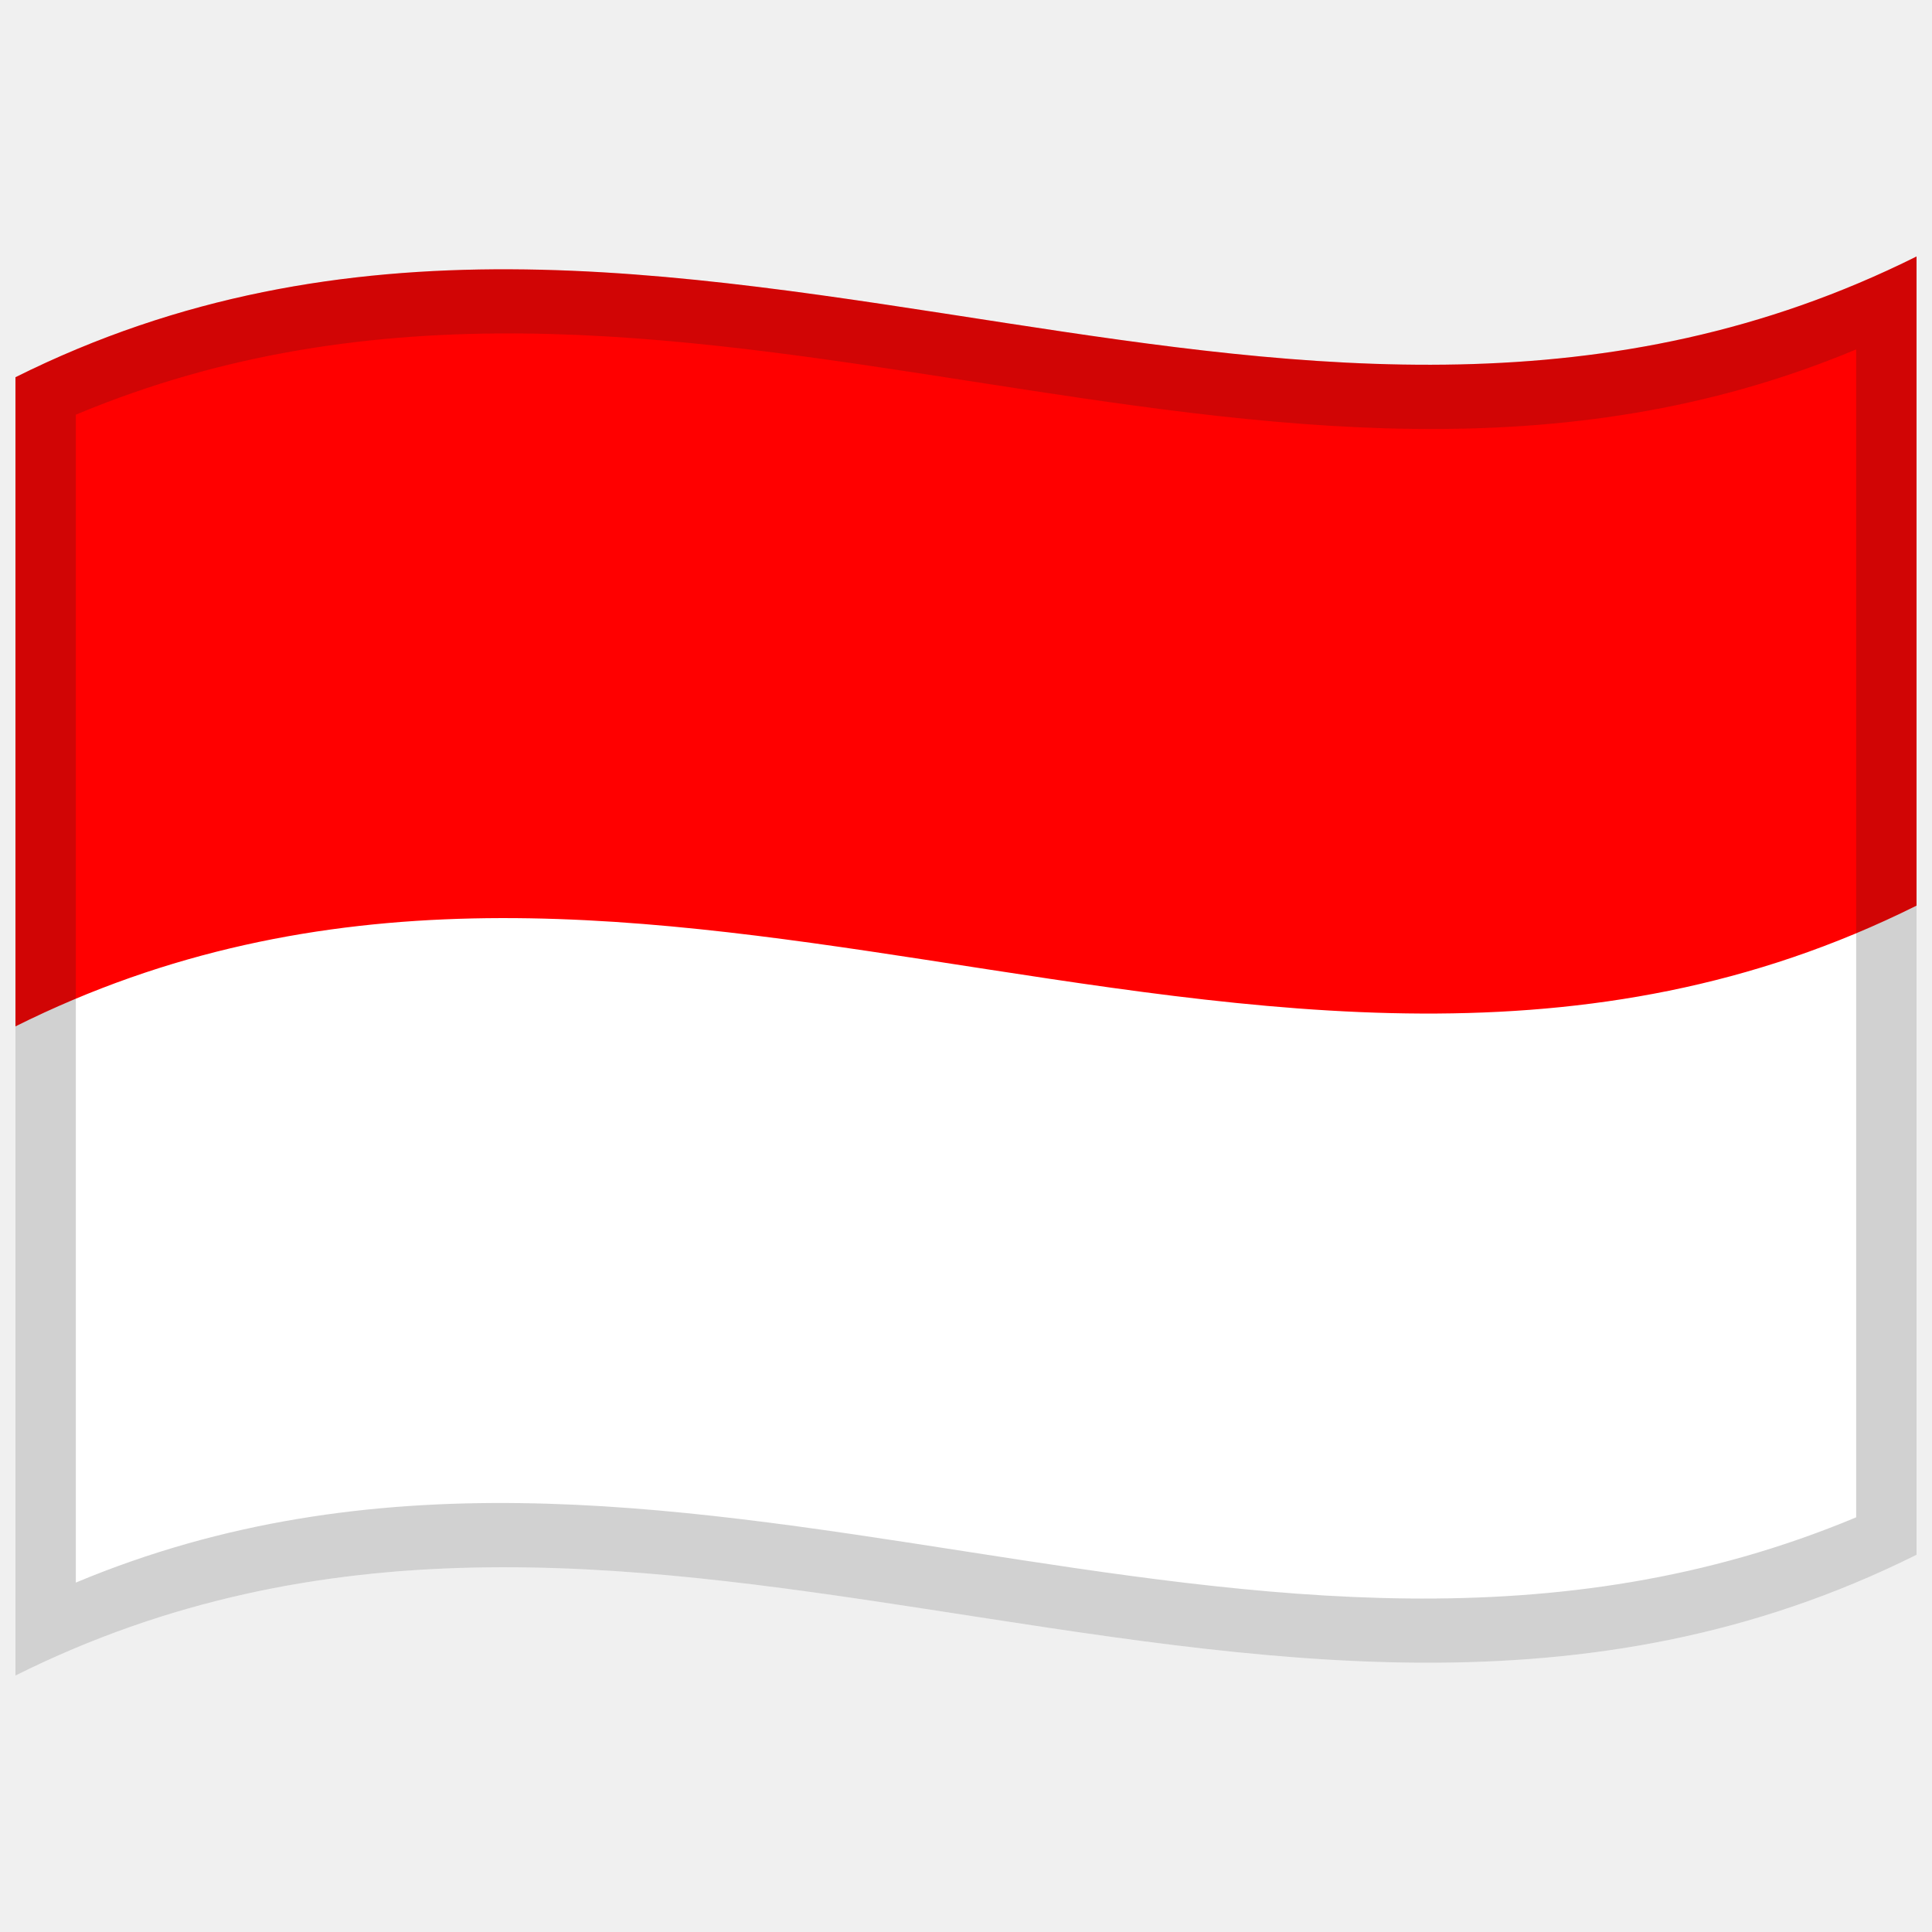
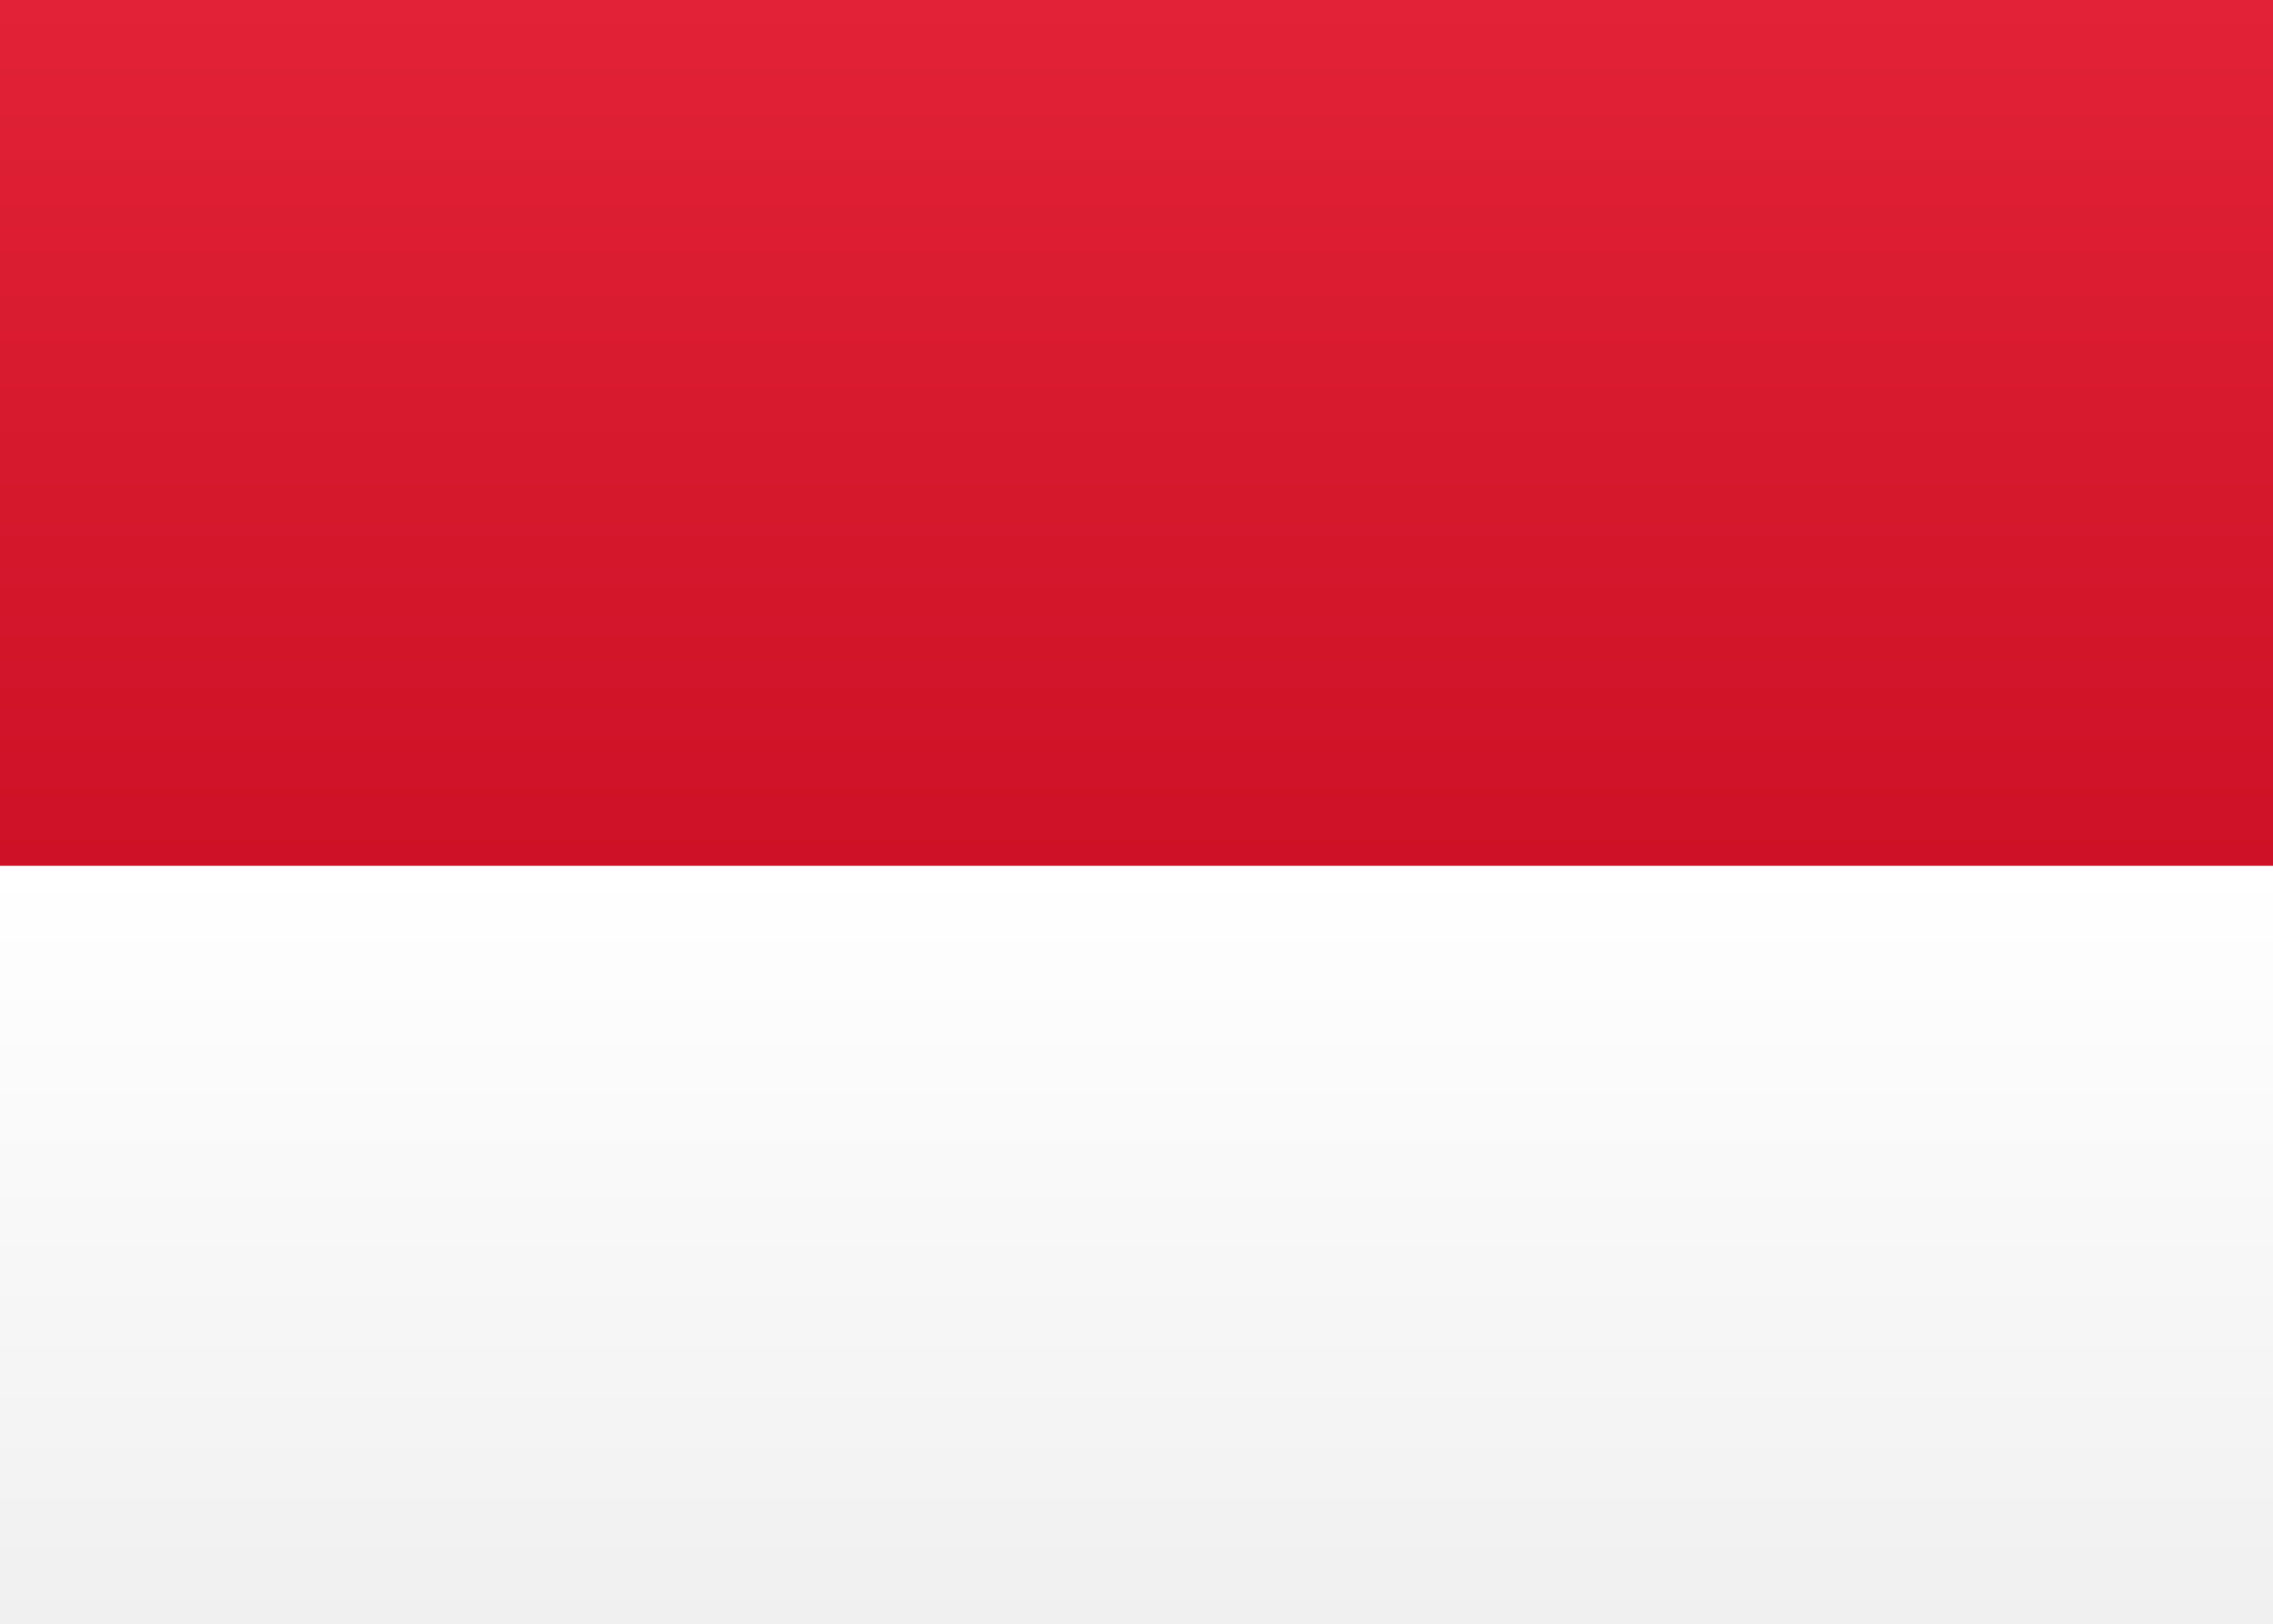
- <svg xmlns="http://www.w3.org/2000/svg" viewBox="0 0 1000 1000">
-   <defs />
-   <path fill="#FFF" d="M8,195.25 C178.83,110.03 349.03,140.83 521.26,167.28 C676.47,191.12 833.42,211.85 992,132.75 L992,804.75 C821.17,889.97 650.97,859.17 478.74,832.72 C323.53,808.88 166.58,788.15 8,867.25 L8,195.25" />
-   <path fill="#F00" d="M8,195.25 C178.83,110.03 349.03,140.83 521.26,167.28 C676.47,191.12 833.42,211.85 992,132.75 L992,468.75 C821.17,553.97 650.97,523.17 478.74,496.72 C323.53,472.88 166.58,452.15 8,531.25 L8,195.25" />
-   <path fill="#1A1A1A" opacity="0.2" d="M8,195.25 C178.83,110.03 349.03,140.83 521.26,167.28 C676.47,191.12 833.42,211.85 992,132.75 L992,804.75 C821.17,889.97 650.97,859.17 478.74,832.72 C323.53,808.88 166.58,788.15 8,867.25 L8,195.25 M39.25,214.64 L39.25,819.14 C345.81,690.88 650.43,915.18 960.75,785.36 L960.75,180.86 C654.19,309.12 349.57,84.82 39.25,214.64" />
+ <svg xmlns="http://www.w3.org/2000/svg" width="21" height="15" viewBox="0 0 21 15">
+   <defs>
+     <linearGradient id="g0" x1="10.5" y1="0" x2="10.5" y2="15" gradientUnits="userSpaceOnUse">
+       <stop offset="0" stop-color="#FFFFFF" />
+       <stop offset="1" stop-color="#F0F0F0" />
+     </linearGradient>
+     <linearGradient id="g1" x1="10.5" y1="0" x2="10.5" y2="8" gradientUnits="userSpaceOnUse">
+       <stop offset="0" stop-color="#E12237" />
+       <stop offset="1" stop-color="#CE1126" />
+     </linearGradient>
+     <linearGradient id="g2" x1="10.5" y1="8" x2="10.5" y2="15" gradientUnits="userSpaceOnUse">
+       <stop offset="0" stop-color="#FFFFFF" />
+       <stop offset="1" stop-color="#F0F0F0" />
+     </linearGradient>
+   </defs>
+   <path d="M0,0h21v15h-21z" fill-rule="evenodd" fill="url(#g0)" />
+   <path d="M0,0h21v8h-21z" fill-rule="evenodd" fill="url(#g1)" />
+   <path d="M0,8h21v7h-21z" fill-rule="evenodd" fill="url(#g2)" />
</svg>
